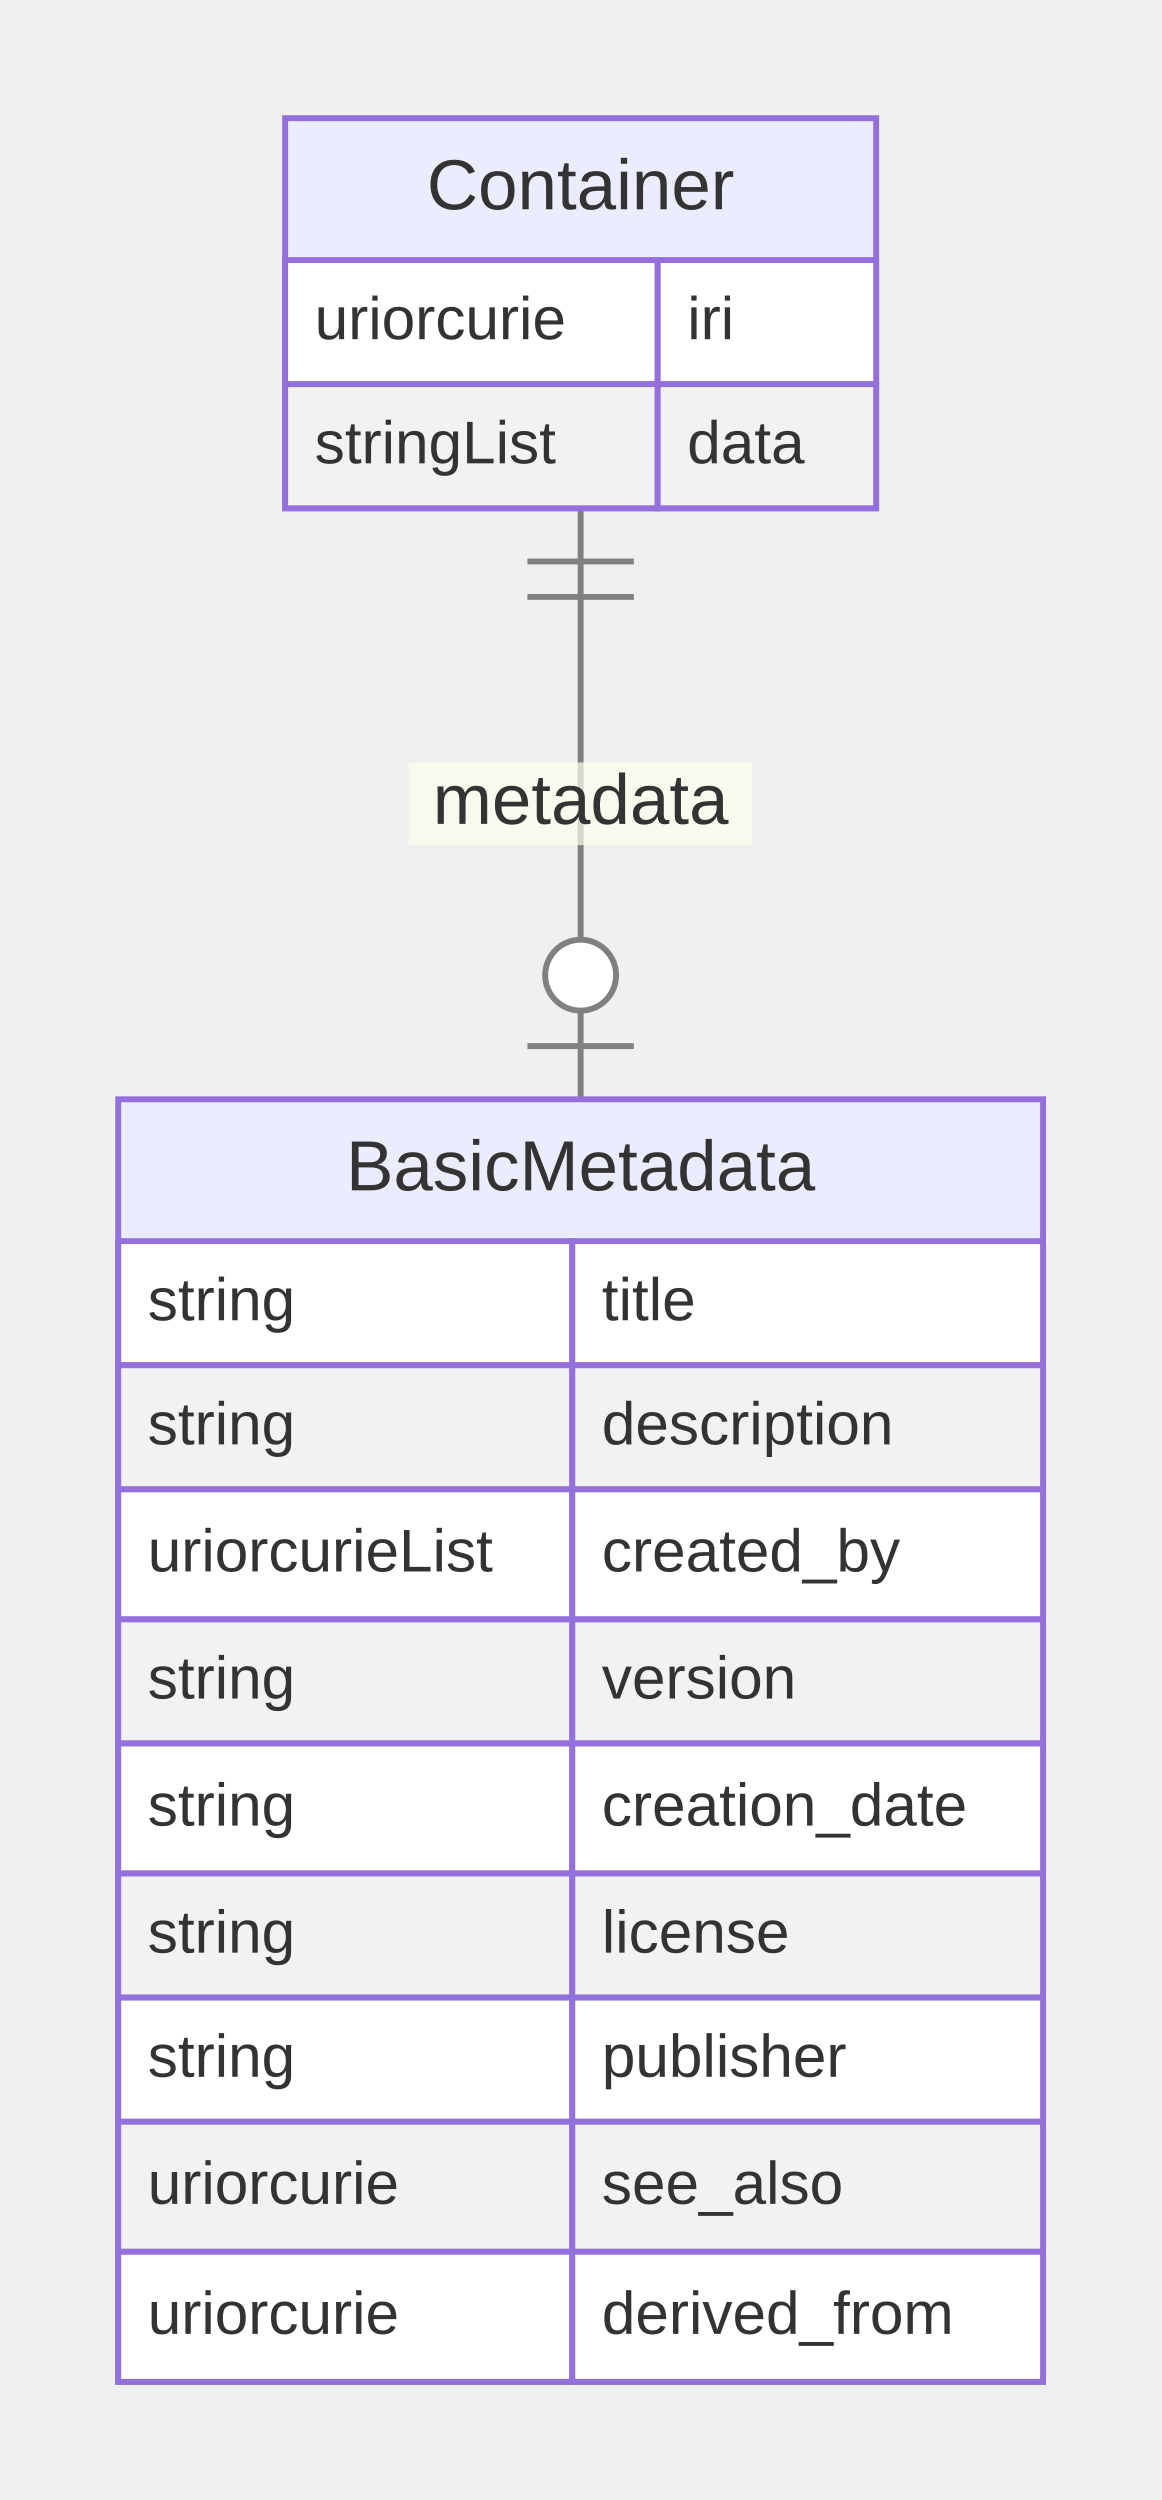
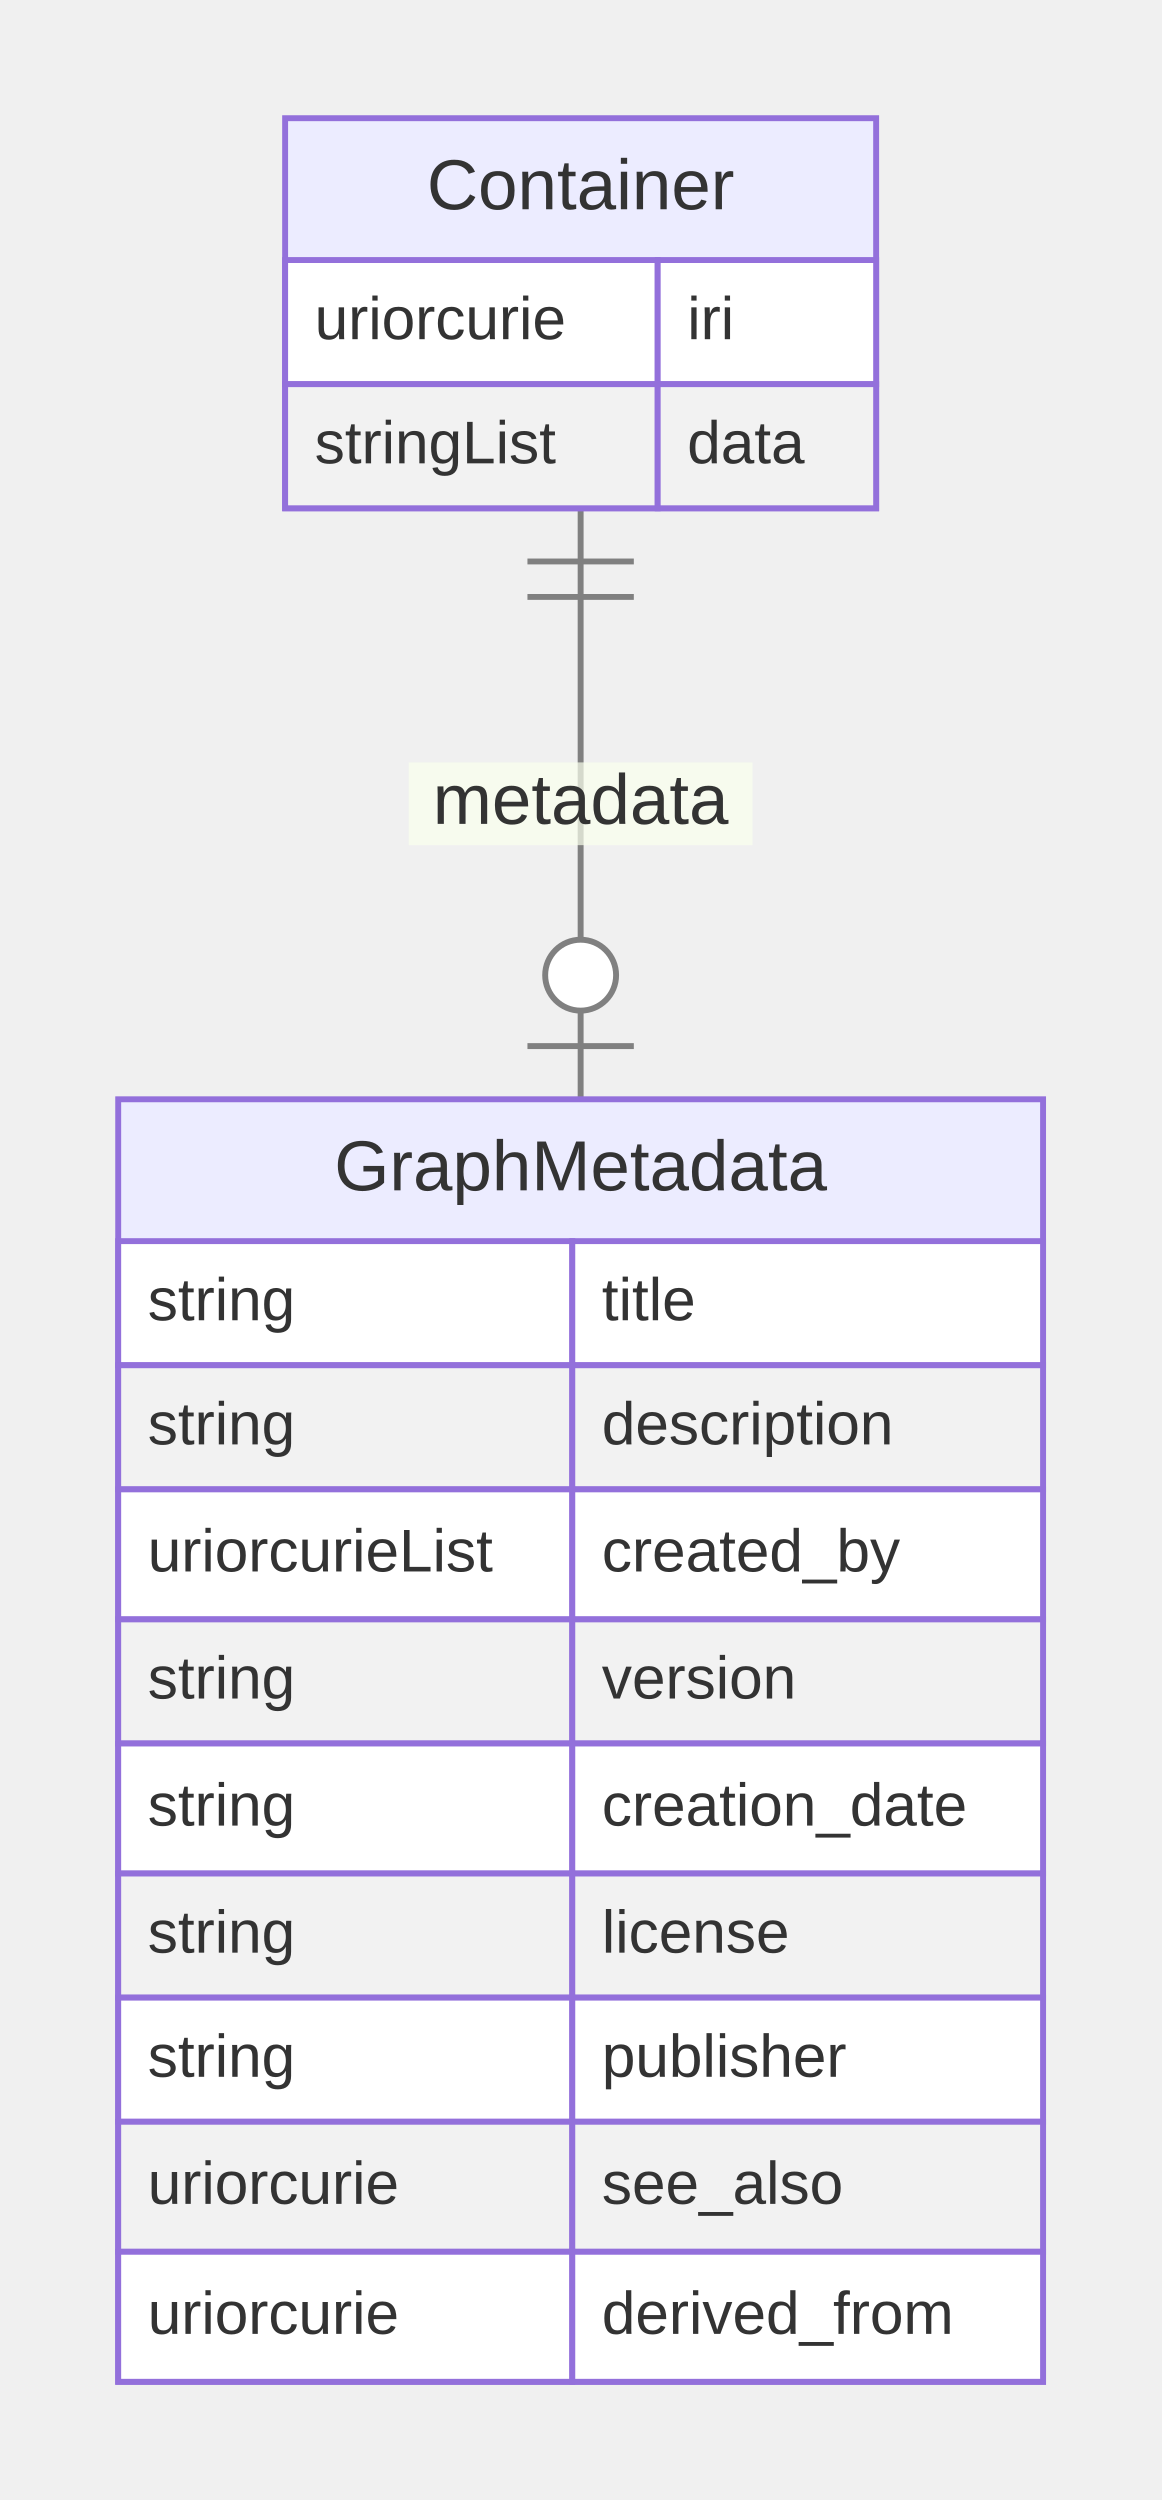
<svg xmlns="http://www.w3.org/2000/svg" aria-roledescription="er" role="graphics-document document" viewBox="0 0 196.487 423" style="max-width: 196.487px; background-color: white;" width="100%" id="my-svg">
  <style>#my-svg{font-family:"trebuchet ms",verdana,arial,sans-serif;font-size:16px;fill:#333;}#my-svg .error-icon{fill:#552222;}#my-svg .error-text{fill:#552222;stroke:#552222;}#my-svg .edge-thickness-normal{stroke-width:1px;}#my-svg .edge-thickness-thick{stroke-width:3.5px;}#my-svg .edge-pattern-solid{stroke-dasharray:0;}#my-svg .edge-thickness-invisible{stroke-width:0;fill:none;}#my-svg .edge-pattern-dashed{stroke-dasharray:3;}#my-svg .edge-pattern-dotted{stroke-dasharray:2;}#my-svg .marker{fill:#333333;stroke:#333333;}#my-svg .marker.cross{stroke:#333333;}#my-svg svg{font-family:"trebuchet ms",verdana,arial,sans-serif;font-size:16px;}#my-svg p{margin:0;}#my-svg .entityBox{fill:#ECECFF;stroke:#9370DB;}#my-svg .attributeBoxOdd{fill:#ffffff;stroke:#9370DB;}#my-svg .attributeBoxEven{fill:#f2f2f2;stroke:#9370DB;}#my-svg .relationshipLabelBox{fill:hsl(80, 100%, 96.275%);opacity:0.7;background-color:hsl(80, 100%, 96.275%);}#my-svg .relationshipLabelBox rect{opacity:0.5;}#my-svg .relationshipLine{stroke:#333333;}#my-svg .entityTitleText{text-anchor:middle;font-size:18px;fill:#333;}#my-svg #MD_PARENT_START{fill:#f5f5f5!important;stroke:#333333!important;stroke-width:1;}#my-svg #MD_PARENT_END{fill:#f5f5f5!important;stroke:#333333!important;stroke-width:1;}#my-svg :root{--mermaid-font-family:"trebuchet ms",verdana,arial,sans-serif;}</style>
  <g />
  <defs>
    <marker orient="auto" markerHeight="240" markerWidth="190" refY="7" refX="0" id="MD_PARENT_START">
      <path d="M 18,7 L9,13 L1,7 L9,1 Z" />
    </marker>
  </defs>
  <defs>
    <marker orient="auto" markerHeight="28" markerWidth="20" refY="7" refX="19" id="MD_PARENT_END">
      <path d="M 18,7 L9,13 L1,7 L9,1 Z" />
    </marker>
  </defs>
  <defs>
    <marker orient="auto" markerHeight="18" markerWidth="18" refY="9" refX="0" id="ONLY_ONE_START">
      <path d="M9,0 L9,18 M15,0 L15,18" fill="none" stroke="gray" />
    </marker>
  </defs>
  <defs>
    <marker orient="auto" markerHeight="18" markerWidth="18" refY="9" refX="18" id="ONLY_ONE_END">
      <path d="M3,0 L3,18 M9,0 L9,18" fill="none" stroke="gray" />
    </marker>
  </defs>
  <defs>
    <marker orient="auto" markerHeight="18" markerWidth="30" refY="9" refX="0" id="ZERO_OR_ONE_START">
      <circle r="6" cy="9" cx="21" fill="white" stroke="gray" />
      <path d="M9,0 L9,18" fill="none" stroke="gray" />
    </marker>
  </defs>
  <defs>
    <marker orient="auto" markerHeight="18" markerWidth="30" refY="9" refX="30" id="ZERO_OR_ONE_END">
      <circle r="6" cy="9" cx="9" fill="white" stroke="gray" />
      <path d="M21,0 L21,18" fill="none" stroke="gray" />
    </marker>
  </defs>
  <defs>
    <marker orient="auto" markerHeight="36" markerWidth="45" refY="18" refX="18" id="ONE_OR_MORE_START">
      <path d="M0,18 Q 18,0 36,18 Q 18,36 0,18 M42,9 L42,27" fill="none" stroke="gray" />
    </marker>
  </defs>
  <defs>
    <marker orient="auto" markerHeight="36" markerWidth="45" refY="18" refX="27" id="ONE_OR_MORE_END">
      <path d="M3,9 L3,27 M9,18 Q27,0 45,18 Q27,36 9,18" fill="none" stroke="gray" />
    </marker>
  </defs>
  <defs>
    <marker orient="auto" markerHeight="36" markerWidth="57" refY="18" refX="18" id="ZERO_OR_MORE_START">
      <circle r="6" cy="18" cx="48" fill="white" stroke="gray" />
      <path d="M0,18 Q18,0 36,18 Q18,36 0,18" fill="none" stroke="gray" />
    </marker>
  </defs>
  <defs>
    <marker orient="auto" markerHeight="36" markerWidth="57" refY="18" refX="39" id="ZERO_OR_MORE_END">
      <circle r="6" cy="18" cx="9" fill="white" stroke="gray" />
      <path d="M21,18 Q39,0 57,18 Q39,36 21,18" fill="none" stroke="gray" />
    </marker>
  </defs>
  <path style="stroke: gray; fill: none;" marker-start="url(#ONLY_ONE_START)" marker-end="url(#ZERO_OR_ONE_END)" d="M98.244,86L98.244,94.333C98.244,102.667,98.244,119.333,98.244,136C98.244,152.667,98.244,169.333,98.244,177.667L98.244,186" class="er relationshipLine" />
  <g transform="translate(48.24359,20 )" id="entity-Container-bc34fb32-8a75-5b81-936b-92374bf40296">
    <rect height="66" width="100" y="0" x="0" class="er entityBox" />
    <text style="dominant-baseline: middle; text-anchor: middle; font-size: 12px;" transform="translate(50,12)" y="0" x="0" id="text-entity-Container-bc34fb32-8a75-5b81-936b-92374bf40296" class="er entityLabel">Container</text>
    <rect height="21" width="63.039" y="24" x="0" class="er attributeBoxOdd" />
    <text style="dominant-baseline: middle; font-size: 10.2px;" transform="translate(5,34.5)" y="0" x="0" id="text-entity-Container-bc34fb32-8a75-5b81-936b-92374bf40296-attr-1-type" class="er entityLabel">uriorcurie</text>
    <rect height="21" width="36.961" y="24" x="63.039" class="er attributeBoxOdd" />
    <text style="dominant-baseline: middle; font-size: 10.2px;" transform="translate(68.03906,34.5)" y="0" x="0" id="text-entity-Container-bc34fb32-8a75-5b81-936b-92374bf40296-attr-1-name" class="er entityLabel">iri</text>
    <rect height="21" width="63.039" y="45" x="0" class="er attributeBoxEven" />
    <text style="dominant-baseline: middle; font-size: 10.2px;" transform="translate(5,55.5)" y="0" x="0" id="text-entity-Container-bc34fb32-8a75-5b81-936b-92374bf40296-attr-2-type" class="er entityLabel">stringList</text>
    <rect height="21" width="36.961" y="45" x="63.039" class="er attributeBoxEven" />
    <text style="dominant-baseline: middle; font-size: 10.2px;" transform="translate(68.03906,55.5)" y="0" x="0" id="text-entity-Container-bc34fb32-8a75-5b81-936b-92374bf40296-attr-2-name" class="er entityLabel">data</text>
  </g>
-   <g transform="translate(20,186 )" id="entity-BasicMetadata-26352882-228f-56df-9045-d467a5babc40">
+   <g transform="translate(20,186 )" id="entity-GraphMetadata-52799e01-2baf-5ea9-8441-189b085c1a59">
    <rect height="217" width="156.487" y="0" x="0" class="er entityBox" />
-     <text style="dominant-baseline: middle; text-anchor: middle; font-size: 12px;" transform="translate(78.24359,12)" y="0" x="0" id="text-entity-BasicMetadata-26352882-228f-56df-9045-d467a5babc40" class="er entityLabel">BasicMetadata</text>
+     <text style="dominant-baseline: middle; text-anchor: middle; font-size: 12px;" transform="translate(78.24359,12)" y="0" x="0" id="text-entity-GraphMetadata-52799e01-2baf-5ea9-8441-189b085c1a59" class="er entityLabel">GraphMetadata</text>
    <rect height="21" width="76.831" y="24" x="0" class="er attributeBoxOdd" />
-     <text style="dominant-baseline: middle; font-size: 10.2px;" transform="translate(5,34.5)" y="0" x="0" id="text-entity-BasicMetadata-26352882-228f-56df-9045-d467a5babc40-attr-1-type" class="er entityLabel">string</text>
+     <text style="dominant-baseline: middle; font-size: 10.2px;" transform="translate(5,34.5)" y="0" x="0" id="text-entity-GraphMetadata-52799e01-2baf-5ea9-8441-189b085c1a59-attr-1-type" class="er entityLabel">string</text>
    <rect height="21" width="79.656" y="24" x="76.831" class="er attributeBoxOdd" />
-     <text style="dominant-baseline: middle; font-size: 10.2px;" transform="translate(81.83093,34.5)" y="0" x="0" id="text-entity-BasicMetadata-26352882-228f-56df-9045-d467a5babc40-attr-1-name" class="er entityLabel">title</text>
+     <text style="dominant-baseline: middle; font-size: 10.2px;" transform="translate(81.83093,34.5)" y="0" x="0" id="text-entity-GraphMetadata-52799e01-2baf-5ea9-8441-189b085c1a59-attr-1-name" class="er entityLabel">title</text>
    <rect height="21" width="76.831" y="45" x="0" class="er attributeBoxEven" />
-     <text style="dominant-baseline: middle; font-size: 10.2px;" transform="translate(5,55.5)" y="0" x="0" id="text-entity-BasicMetadata-26352882-228f-56df-9045-d467a5babc40-attr-2-type" class="er entityLabel">string</text>
+     <text style="dominant-baseline: middle; font-size: 10.2px;" transform="translate(5,55.5)" y="0" x="0" id="text-entity-GraphMetadata-52799e01-2baf-5ea9-8441-189b085c1a59-attr-2-type" class="er entityLabel">string</text>
    <rect height="21" width="79.656" y="45" x="76.831" class="er attributeBoxEven" />
-     <text style="dominant-baseline: middle; font-size: 10.2px;" transform="translate(81.83093,55.5)" y="0" x="0" id="text-entity-BasicMetadata-26352882-228f-56df-9045-d467a5babc40-attr-2-name" class="er entityLabel">description</text>
+     <text style="dominant-baseline: middle; font-size: 10.2px;" transform="translate(81.83093,55.5)" y="0" x="0" id="text-entity-GraphMetadata-52799e01-2baf-5ea9-8441-189b085c1a59-attr-2-name" class="er entityLabel">description</text>
    <rect height="22" width="76.831" y="66" x="0" class="er attributeBoxOdd" />
-     <text style="dominant-baseline: middle; font-size: 10.2px;" transform="translate(5,77)" y="0" x="0" id="text-entity-BasicMetadata-26352882-228f-56df-9045-d467a5babc40-attr-3-type" class="er entityLabel">uriorcurieList</text>
+     <text style="dominant-baseline: middle; font-size: 10.2px;" transform="translate(5,77)" y="0" x="0" id="text-entity-GraphMetadata-52799e01-2baf-5ea9-8441-189b085c1a59-attr-3-type" class="er entityLabel">uriorcurieList</text>
    <rect height="22" width="79.656" y="66" x="76.831" class="er attributeBoxOdd" />
-     <text style="dominant-baseline: middle; font-size: 10.2px;" transform="translate(81.83093,77)" y="0" x="0" id="text-entity-BasicMetadata-26352882-228f-56df-9045-d467a5babc40-attr-3-name" class="er entityLabel">created_by</text>
+     <text style="dominant-baseline: middle; font-size: 10.2px;" transform="translate(81.83093,77)" y="0" x="0" id="text-entity-GraphMetadata-52799e01-2baf-5ea9-8441-189b085c1a59-attr-3-name" class="er entityLabel">created_by</text>
    <rect height="21" width="76.831" y="88" x="0" class="er attributeBoxEven" />
-     <text style="dominant-baseline: middle; font-size: 10.2px;" transform="translate(5,98.5)" y="0" x="0" id="text-entity-BasicMetadata-26352882-228f-56df-9045-d467a5babc40-attr-4-type" class="er entityLabel">string</text>
+     <text style="dominant-baseline: middle; font-size: 10.2px;" transform="translate(5,98.5)" y="0" x="0" id="text-entity-GraphMetadata-52799e01-2baf-5ea9-8441-189b085c1a59-attr-4-type" class="er entityLabel">string</text>
    <rect height="21" width="79.656" y="88" x="76.831" class="er attributeBoxEven" />
-     <text style="dominant-baseline: middle; font-size: 10.2px;" transform="translate(81.83093,98.5)" y="0" x="0" id="text-entity-BasicMetadata-26352882-228f-56df-9045-d467a5babc40-attr-4-name" class="er entityLabel">version</text>
+     <text style="dominant-baseline: middle; font-size: 10.2px;" transform="translate(81.83093,98.5)" y="0" x="0" id="text-entity-GraphMetadata-52799e01-2baf-5ea9-8441-189b085c1a59-attr-4-name" class="er entityLabel">version</text>
    <rect height="22" width="76.831" y="109" x="0" class="er attributeBoxOdd" />
-     <text style="dominant-baseline: middle; font-size: 10.2px;" transform="translate(5,120)" y="0" x="0" id="text-entity-BasicMetadata-26352882-228f-56df-9045-d467a5babc40-attr-5-type" class="er entityLabel">string</text>
+     <text style="dominant-baseline: middle; font-size: 10.2px;" transform="translate(5,120)" y="0" x="0" id="text-entity-GraphMetadata-52799e01-2baf-5ea9-8441-189b085c1a59-attr-5-type" class="er entityLabel">string</text>
    <rect height="22" width="79.656" y="109" x="76.831" class="er attributeBoxOdd" />
-     <text style="dominant-baseline: middle; font-size: 10.2px;" transform="translate(81.83093,120)" y="0" x="0" id="text-entity-BasicMetadata-26352882-228f-56df-9045-d467a5babc40-attr-5-name" class="er entityLabel">creation_date</text>
+     <text style="dominant-baseline: middle; font-size: 10.2px;" transform="translate(81.83093,120)" y="0" x="0" id="text-entity-GraphMetadata-52799e01-2baf-5ea9-8441-189b085c1a59-attr-5-name" class="er entityLabel">creation_date</text>
    <rect height="21" width="76.831" y="131" x="0" class="er attributeBoxEven" />
-     <text style="dominant-baseline: middle; font-size: 10.2px;" transform="translate(5,141.5)" y="0" x="0" id="text-entity-BasicMetadata-26352882-228f-56df-9045-d467a5babc40-attr-6-type" class="er entityLabel">string</text>
+     <text style="dominant-baseline: middle; font-size: 10.2px;" transform="translate(5,141.5)" y="0" x="0" id="text-entity-GraphMetadata-52799e01-2baf-5ea9-8441-189b085c1a59-attr-6-type" class="er entityLabel">string</text>
    <rect height="21" width="79.656" y="131" x="76.831" class="er attributeBoxEven" />
-     <text style="dominant-baseline: middle; font-size: 10.2px;" transform="translate(81.83093,141.5)" y="0" x="0" id="text-entity-BasicMetadata-26352882-228f-56df-9045-d467a5babc40-attr-6-name" class="er entityLabel">license</text>
+     <text style="dominant-baseline: middle; font-size: 10.2px;" transform="translate(81.83093,141.5)" y="0" x="0" id="text-entity-GraphMetadata-52799e01-2baf-5ea9-8441-189b085c1a59-attr-6-name" class="er entityLabel">license</text>
    <rect height="21" width="76.831" y="152" x="0" class="er attributeBoxOdd" />
-     <text style="dominant-baseline: middle; font-size: 10.2px;" transform="translate(5,162.5)" y="0" x="0" id="text-entity-BasicMetadata-26352882-228f-56df-9045-d467a5babc40-attr-7-type" class="er entityLabel">string</text>
+     <text style="dominant-baseline: middle; font-size: 10.2px;" transform="translate(5,162.5)" y="0" x="0" id="text-entity-GraphMetadata-52799e01-2baf-5ea9-8441-189b085c1a59-attr-7-type" class="er entityLabel">string</text>
    <rect height="21" width="79.656" y="152" x="76.831" class="er attributeBoxOdd" />
-     <text style="dominant-baseline: middle; font-size: 10.2px;" transform="translate(81.83093,162.5)" y="0" x="0" id="text-entity-BasicMetadata-26352882-228f-56df-9045-d467a5babc40-attr-7-name" class="er entityLabel">publisher</text>
+     <text style="dominant-baseline: middle; font-size: 10.2px;" transform="translate(81.83093,162.5)" y="0" x="0" id="text-entity-GraphMetadata-52799e01-2baf-5ea9-8441-189b085c1a59-attr-7-name" class="er entityLabel">publisher</text>
    <rect height="22" width="76.831" y="173" x="0" class="er attributeBoxEven" />
-     <text style="dominant-baseline: middle; font-size: 10.2px;" transform="translate(5,184)" y="0" x="0" id="text-entity-BasicMetadata-26352882-228f-56df-9045-d467a5babc40-attr-8-type" class="er entityLabel">uriorcurie</text>
+     <text style="dominant-baseline: middle; font-size: 10.2px;" transform="translate(5,184)" y="0" x="0" id="text-entity-GraphMetadata-52799e01-2baf-5ea9-8441-189b085c1a59-attr-8-type" class="er entityLabel">uriorcurie</text>
    <rect height="22" width="79.656" y="173" x="76.831" class="er attributeBoxEven" />
-     <text style="dominant-baseline: middle; font-size: 10.2px;" transform="translate(81.83093,184)" y="0" x="0" id="text-entity-BasicMetadata-26352882-228f-56df-9045-d467a5babc40-attr-8-name" class="er entityLabel">see_also</text>
+     <text style="dominant-baseline: middle; font-size: 10.2px;" transform="translate(81.83093,184)" y="0" x="0" id="text-entity-GraphMetadata-52799e01-2baf-5ea9-8441-189b085c1a59-attr-8-name" class="er entityLabel">see_also</text>
    <rect height="22" width="76.831" y="195" x="0" class="er attributeBoxOdd" />
-     <text style="dominant-baseline: middle; font-size: 10.2px;" transform="translate(5,206)" y="0" x="0" id="text-entity-BasicMetadata-26352882-228f-56df-9045-d467a5babc40-attr-9-type" class="er entityLabel">uriorcurie</text>
+     <text style="dominant-baseline: middle; font-size: 10.2px;" transform="translate(5,206)" y="0" x="0" id="text-entity-GraphMetadata-52799e01-2baf-5ea9-8441-189b085c1a59-attr-9-type" class="er entityLabel">uriorcurie</text>
    <rect height="22" width="79.656" y="195" x="76.831" class="er attributeBoxOdd" />
-     <text style="dominant-baseline: middle; font-size: 10.2px;" transform="translate(81.83093,206)" y="0" x="0" id="text-entity-BasicMetadata-26352882-228f-56df-9045-d467a5babc40-attr-9-name" class="er entityLabel">derived_from</text>
+     <text style="dominant-baseline: middle; font-size: 10.2px;" transform="translate(81.83093,206)" y="0" x="0" id="text-entity-GraphMetadata-52799e01-2baf-5ea9-8441-189b085c1a59-attr-9-name" class="er entityLabel">derived_from</text>
  </g>
  <rect height="14" width="58.172" y="129" x="69.158" class="er relationshipLabelBox" />
  <text style="text-anchor: middle; dominant-baseline: middle; font-size: 12px;" y="136" x="98.244" id="rel1" class="er relationshipLabel">metadata</text>
</svg>
